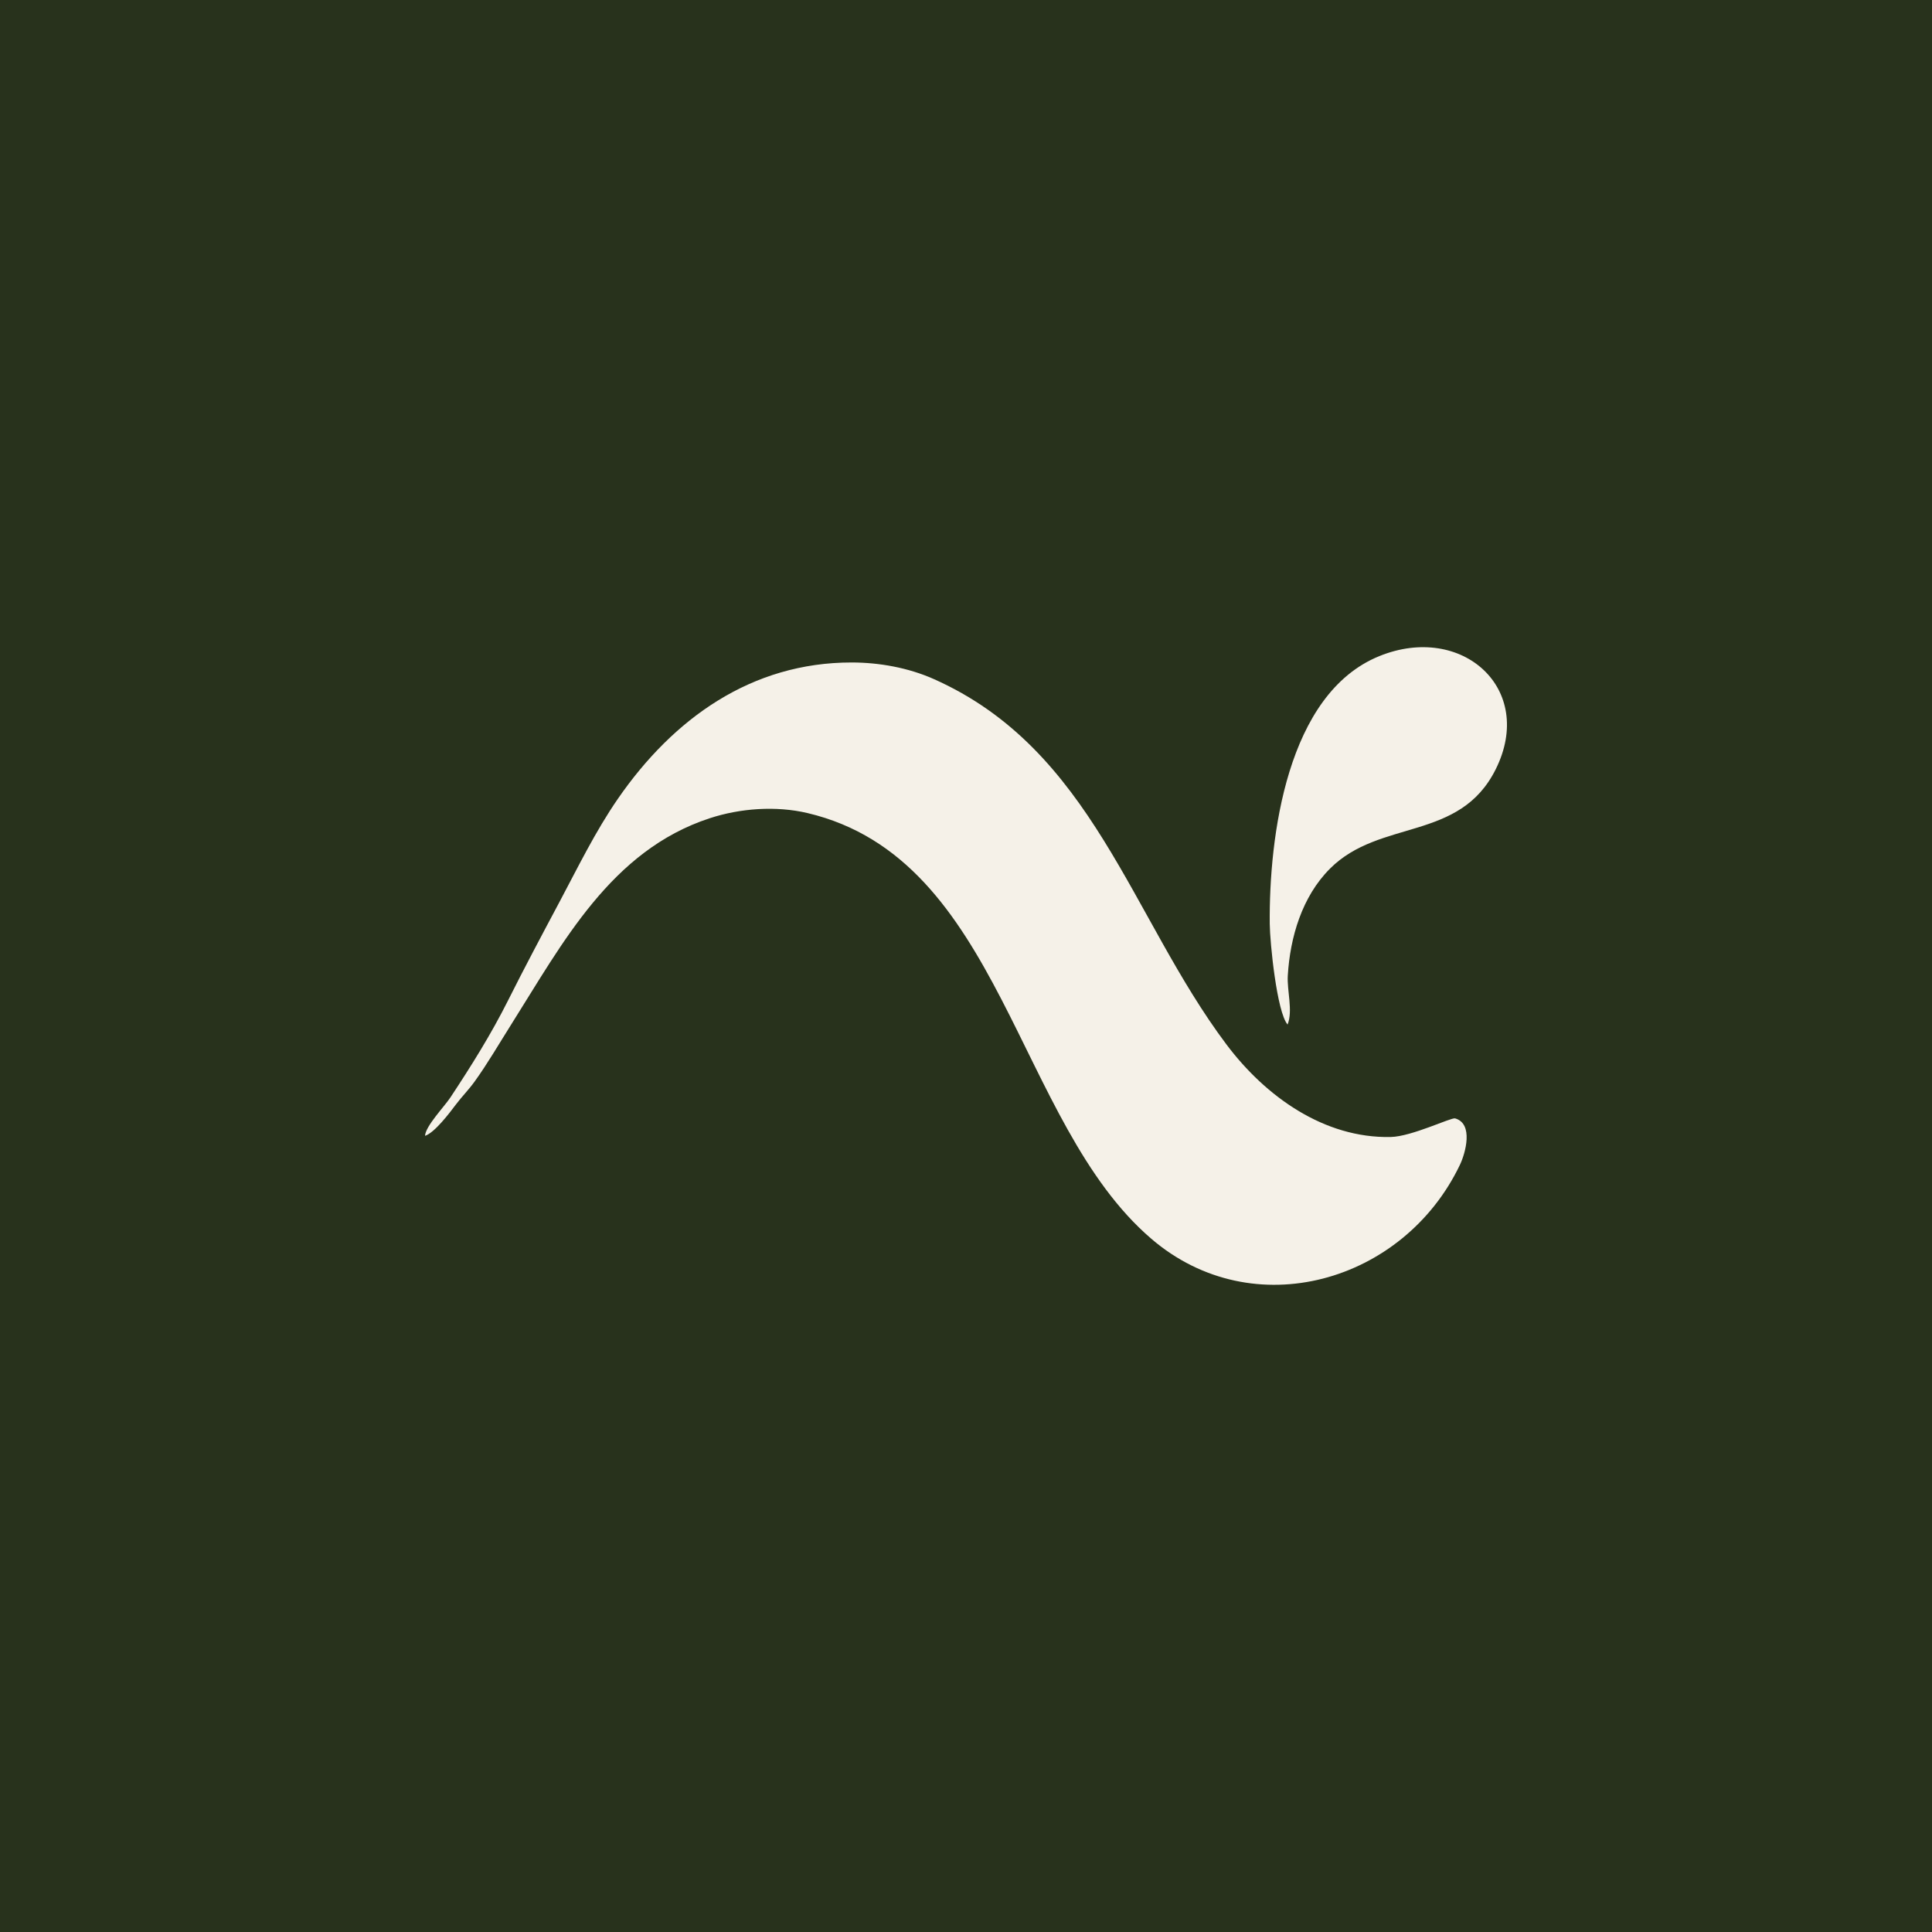
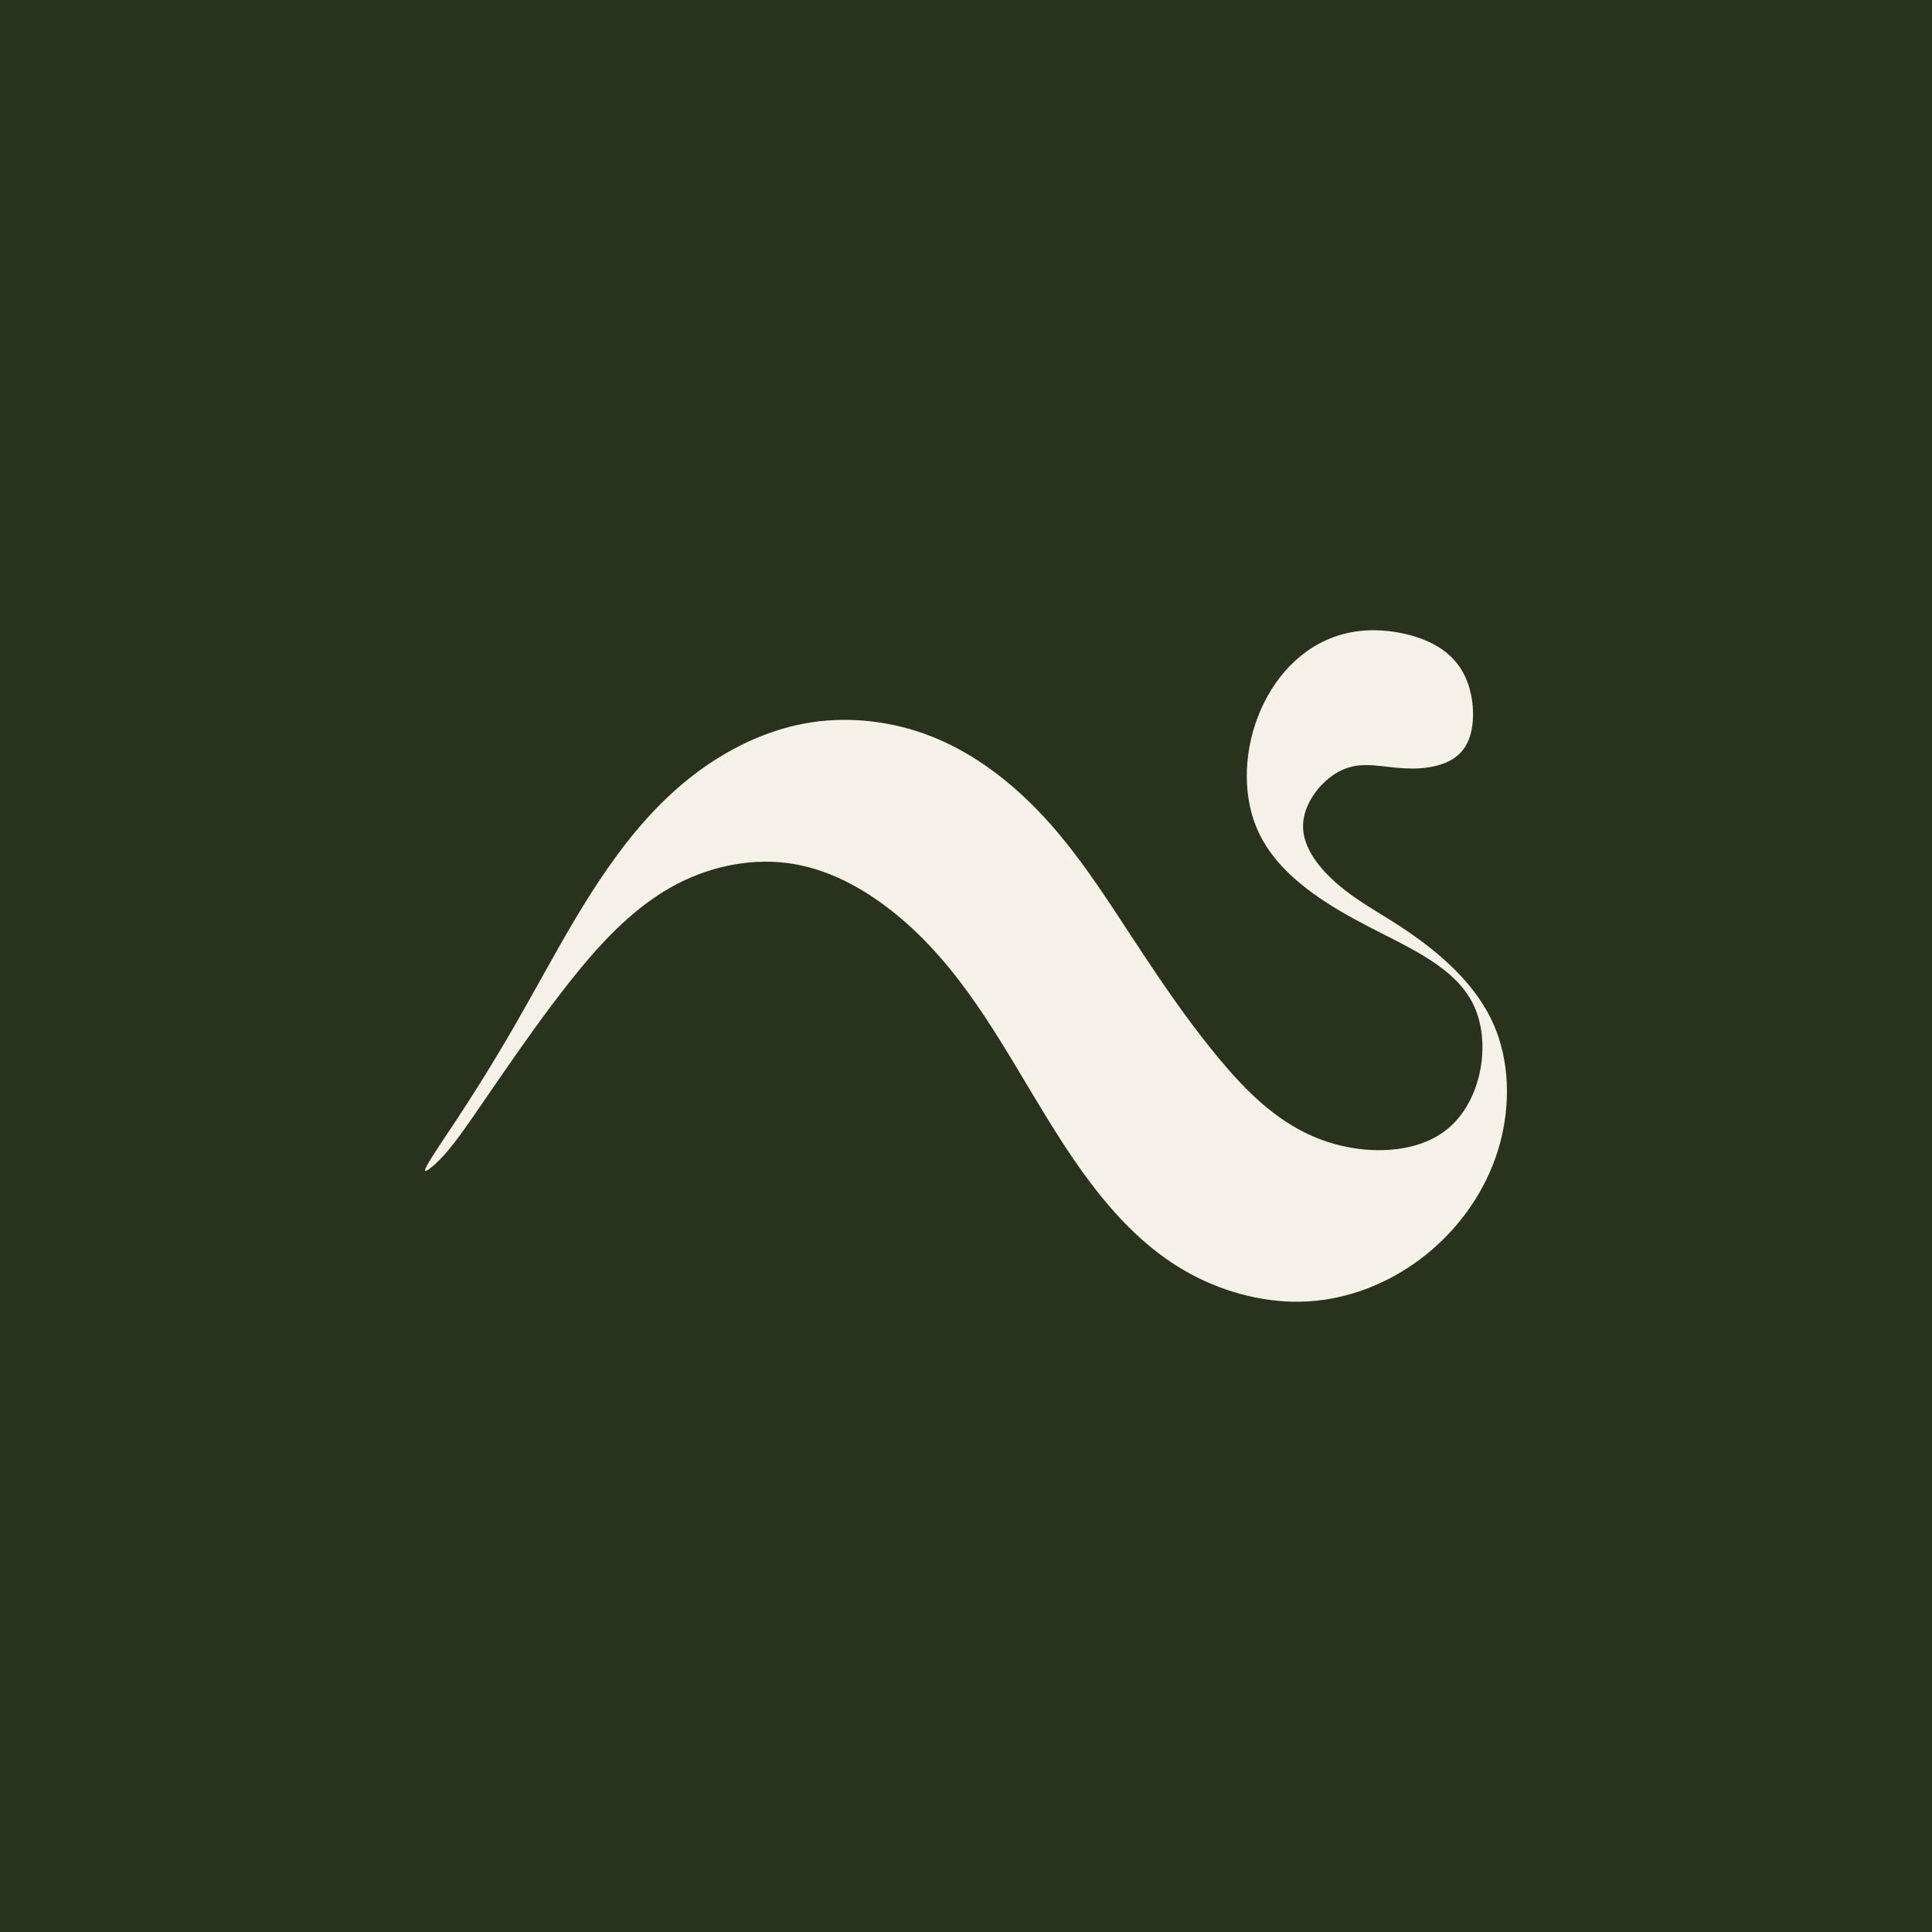
<svg xmlns="http://www.w3.org/2000/svg" viewBox="0 0 1080 1080" width="1080" height="1080" role="img" aria-labelledby="t d">
  <rect width="1080" height="1080" fill="#28321C" />
-   <path fill="#F5F1E8" d="M237.6 634.942C243.062 633.082 251.186 622.293 254.867 617.408C258.162 613.034 262.026 609.151 265.244 604.688C272.575 594.517 278.864 583.638 285.547 573.054C314.57 527.087 341.544 475.447 396.779 457.389C413.765 451.836 433.726 450.335 451.411 454.512C560.198 480.207 567.686 627.329 643.557 692.45C700.489 741.317 784.672 716.858 816.092 651.174C819.191 644.696 823.871 628.164 813.424 625.188C811.216 624.558 789.2 635.325 777.471 635.586C740.088 636.416 707.33 612.8 685.606 583.873C632.067 512.584 610.748 418.926 521.806 379.511C507.657 373.241 491.443 370.333 476.055 370.329C420.095 370.314 376.436 401.587 345.416 446.506C332.723 464.888 323.062 484.861 312.598 504.49C302.933 522.618 293.237 540.833 284.019 559.225C274.573 578.074 263.417 595.881 251.799 613.452C248.355 618.661 237.852 629.488 237.6 634.942ZM719.764 572.727C722.862 565.004 719.375 553.808 719.883 545.364C721.177 523.858 727.858 501.178 743.499 485.545C771.452 457.607 815.897 470.569 836.101 430.052C858.569 384.992 817.246 348.043 771.093 366.754C719.193 387.794 709.378 468.117 709.791 516.378C709.88 526.802 713.756 565.768 719.764 572.727Z" />
+   <path fill="#F5F1E8" d="M762.856 352.48C756.708 352.902 750.933 354.164 745.551 356.131C740.169 358.098 735.185 360.768 730.622 364.011C726.06 367.251 721.92 371.062 718.228 375.306C714.537 379.551 711.291 384.229 708.522 389.209C705.752 394.186 703.455 399.466 701.658 404.909C699.863 410.351 698.565 415.959 697.794 421.596C697.023 427.235 696.778 432.901 697.083 438.465C697.389 444.026 698.247 449.483 699.681 454.701C701.117 459.915 703.142 464.875 705.735 469.508C708.328 474.14 711.469 478.472 715.056 482.547C718.641 486.619 722.672 490.437 727.042 494.039C731.411 497.643 736.121 501.031 741.064 504.25C746.009 507.468 751.188 510.517 756.497 513.438C761.806 516.36 767.256 519.14 772.684 521.893C778.112 524.643 783.509 527.377 788.685 530.226C793.863 533.076 798.818 536.045 803.366 539.271C807.911 542.497 812.049 545.98 815.586 549.858C819.124 553.736 822.061 558.012 824.21 562.824C826.359 567.634 827.722 572.975 828.329 578.536C828.938 584.098 828.787 589.88 827.914 595.575C827.041 601.27 825.445 606.878 823.153 612.09C820.861 617.3 817.878 622.114 814.23 626.223C810.582 630.334 806.24 633.679 801.377 636.221C796.514 638.763 791.147 640.536 785.512 641.622C779.876 642.709 773.972 643.111 768.037 642.913C762.102 642.716 756.136 641.918 750.375 640.606C744.612 639.294 739.092 637.465 733.897 635.209C728.701 632.951 723.795 630.264 719.133 627.23C714.469 624.198 710.05 620.822 705.822 617.183C701.597 613.545 697.566 609.65 693.68 605.578C689.797 601.505 686.06 597.258 682.421 592.922C678.781 588.585 675.237 584.166 671.769 579.691C668.301 575.214 664.907 570.676 661.577 566.089C658.245 561.503 654.973 556.867 651.744 552.199C648.516 547.53 645.332 542.827 642.176 538.102C639.021 533.377 635.894 528.63 632.777 523.877C629.661 519.123 626.556 514.364 623.427 509.625C620.299 504.885 617.145 500.165 613.932 495.494C610.718 490.823 607.446 486.202 604.082 481.655C600.716 477.107 597.254 472.634 593.665 468.266C590.075 463.898 586.354 459.631 582.471 455.499C578.588 451.363 574.543 447.359 570.342 443.531C566.138 439.704 561.78 436.049 557.266 432.617C552.755 429.182 548.088 425.966 543.271 423.012C538.457 420.06 533.492 417.368 528.382 414.984C523.271 412.597 518.01 410.519 512.619 408.787C507.227 407.053 501.709 405.661 496.123 404.622C490.537 403.587 484.881 402.905 479.213 402.595C473.542 402.284 467.859 402.345 462.22 402.794C456.579 403.24 450.981 404.082 445.475 405.309C439.967 406.534 434.546 408.137 429.237 410.072C423.925 412.005 418.727 414.273 413.665 416.825C408.606 419.379 403.682 422.217 398.921 425.297C394.16 428.375 389.564 431.695 385.157 435.21C380.75 438.727 376.529 442.44 372.472 446.323C368.414 450.206 364.521 454.259 360.774 458.458C357.024 462.656 353.417 466.998 349.937 471.458C346.454 475.918 343.095 480.495 339.837 485.164C336.58 489.831 333.422 494.592 330.349 499.416C327.274 504.24 324.281 509.127 321.348 514.056C318.413 518.982 315.542 523.947 312.706 528.924C309.873 533.901 307.079 538.888 304.305 543.862C301.527 548.834 298.77 553.792 296.012 558.711C293.252 563.627 290.489 568.495 287.702 573.317C284.918 578.139 282.107 582.924 279.247 587.702C276.388 592.48 273.482 597.251 270.501 602.053C267.523 606.853 264.469 611.683 261.323 616.572C258.175 621.462 254.93 626.412 251.568 631.457C248.204 636.502 244.731 641.634 241.832 646.235C238.936 650.836 236.125 655.537 238.473 654.38C240.823 653.221 245.051 649.299 248.563 645.345C252.073 641.392 255.602 636.752 259.085 631.901C262.565 627.048 265.997 622.017 269.339 617.162C272.682 612.303 275.949 607.545 279.182 602.859C282.413 598.173 285.609 593.562 288.806 589C292.005 584.438 295.204 579.924 298.442 575.432C301.68 570.942 304.959 566.477 308.314 562.009C311.671 557.542 315.105 553.062 318.651 548.585C322.195 544.11 325.847 539.649 329.626 535.283C333.407 530.918 337.315 526.644 341.368 522.54C345.423 518.436 349.624 514.502 353.995 510.813C358.363 507.122 362.898 503.678 367.623 500.554C372.346 497.43 377.262 494.631 382.367 492.222C387.475 489.811 392.758 487.781 398.147 486.168C403.539 484.555 409.038 483.357 414.58 482.608C420.119 481.858 425.7 481.555 431.255 481.735C436.807 481.914 442.332 482.579 447.767 483.748C453.2 484.919 458.546 486.585 463.777 488.662C469.007 490.74 474.124 493.231 479.099 496.054C484.074 498.878 488.905 502.033 493.569 505.443C498.233 508.851 502.728 512.511 507.026 516.341C511.323 520.173 515.418 524.168 519.327 528.288C523.235 532.412 526.963 536.666 530.543 541.027C534.123 545.39 537.555 549.86 540.87 554.418C544.188 558.973 547.387 563.615 550.506 568.318C553.626 573.021 556.662 577.787 559.648 582.592C562.634 587.397 565.571 592.24 568.491 597.098C571.411 601.959 574.315 606.834 577.232 611.702C580.153 616.57 583.087 621.43 586.071 626.262C589.054 631.091 592.086 635.891 595.2 640.637C598.314 645.384 601.509 650.077 604.819 654.693C608.13 659.309 611.552 663.844 615.111 668.256C618.669 672.665 622.363 676.951 626.214 681.067C630.066 685.183 634.075 689.129 638.266 692.857C642.457 696.588 646.83 700.1 651.405 703.352C655.979 706.605 660.76 709.595 665.761 712.28C670.762 714.965 675.972 717.345 681.323 719.382C686.676 721.419 692.167 723.115 697.736 724.429C703.302 725.746 708.946 726.682 714.595 727.204C720.246 727.725 725.902 727.827 731.503 727.48C737.103 727.131 742.648 726.343 748.095 725.142C753.543 723.944 758.896 722.336 764.11 720.354C769.327 718.373 774.406 716.015 779.306 713.318C784.208 710.619 788.93 707.58 793.434 704.233C797.938 700.888 802.224 697.233 806.25 693.306C810.276 689.379 814.043 685.178 817.509 680.737C820.975 676.296 824.143 671.618 826.966 666.73C829.791 661.846 832.273 656.755 834.375 651.489C836.476 646.226 838.193 640.788 839.491 635.217C840.786 629.648 841.664 623.953 842.093 618.236C842.523 612.522 842.506 606.783 842.016 601.122C841.523 595.461 840.56 589.878 839.093 584.474C837.628 579.07 835.656 573.848 833.172 568.893C830.686 563.938 827.71 559.232 824.344 554.757C820.98 550.282 817.23 546.043 813.199 542.019C809.168 537.995 804.855 534.19 800.368 530.585C795.881 526.981 791.222 523.581 786.495 520.365C781.765 517.151 776.97 514.158 772.209 511.223C767.45 508.291 762.723 505.385 758.127 502.22C753.531 499.055 749.063 495.63 744.833 491.667C740.601 487.704 736.642 483.231 733.671 478.412C730.702 473.595 728.716 468.431 728.43 463.085C728.141 457.74 729.744 452.127 732.689 446.963C735.631 441.8 739.861 437.111 744.644 433.687C749.427 430.264 754.68 428.324 759.985 427.846C765.292 427.368 770.756 428.074 776.424 428.731C782.095 429.389 788.076 429.886 793.955 429.469C799.835 429.049 805.522 427.812 810.247 425.37C814.972 422.927 818.659 419.173 820.798 414.087C822.937 409 823.689 402.808 823.388 396.686C823.087 390.565 821.763 384.627 819.643 379.621C817.523 374.615 814.56 370.361 810.773 366.788C806.99 363.213 802.384 360.319 796.98 358.037C791.574 355.752 785.398 354.088 779.068 353.162C772.738 352.235 766.25 352.046 760.22 352.716Z" />
</svg>
